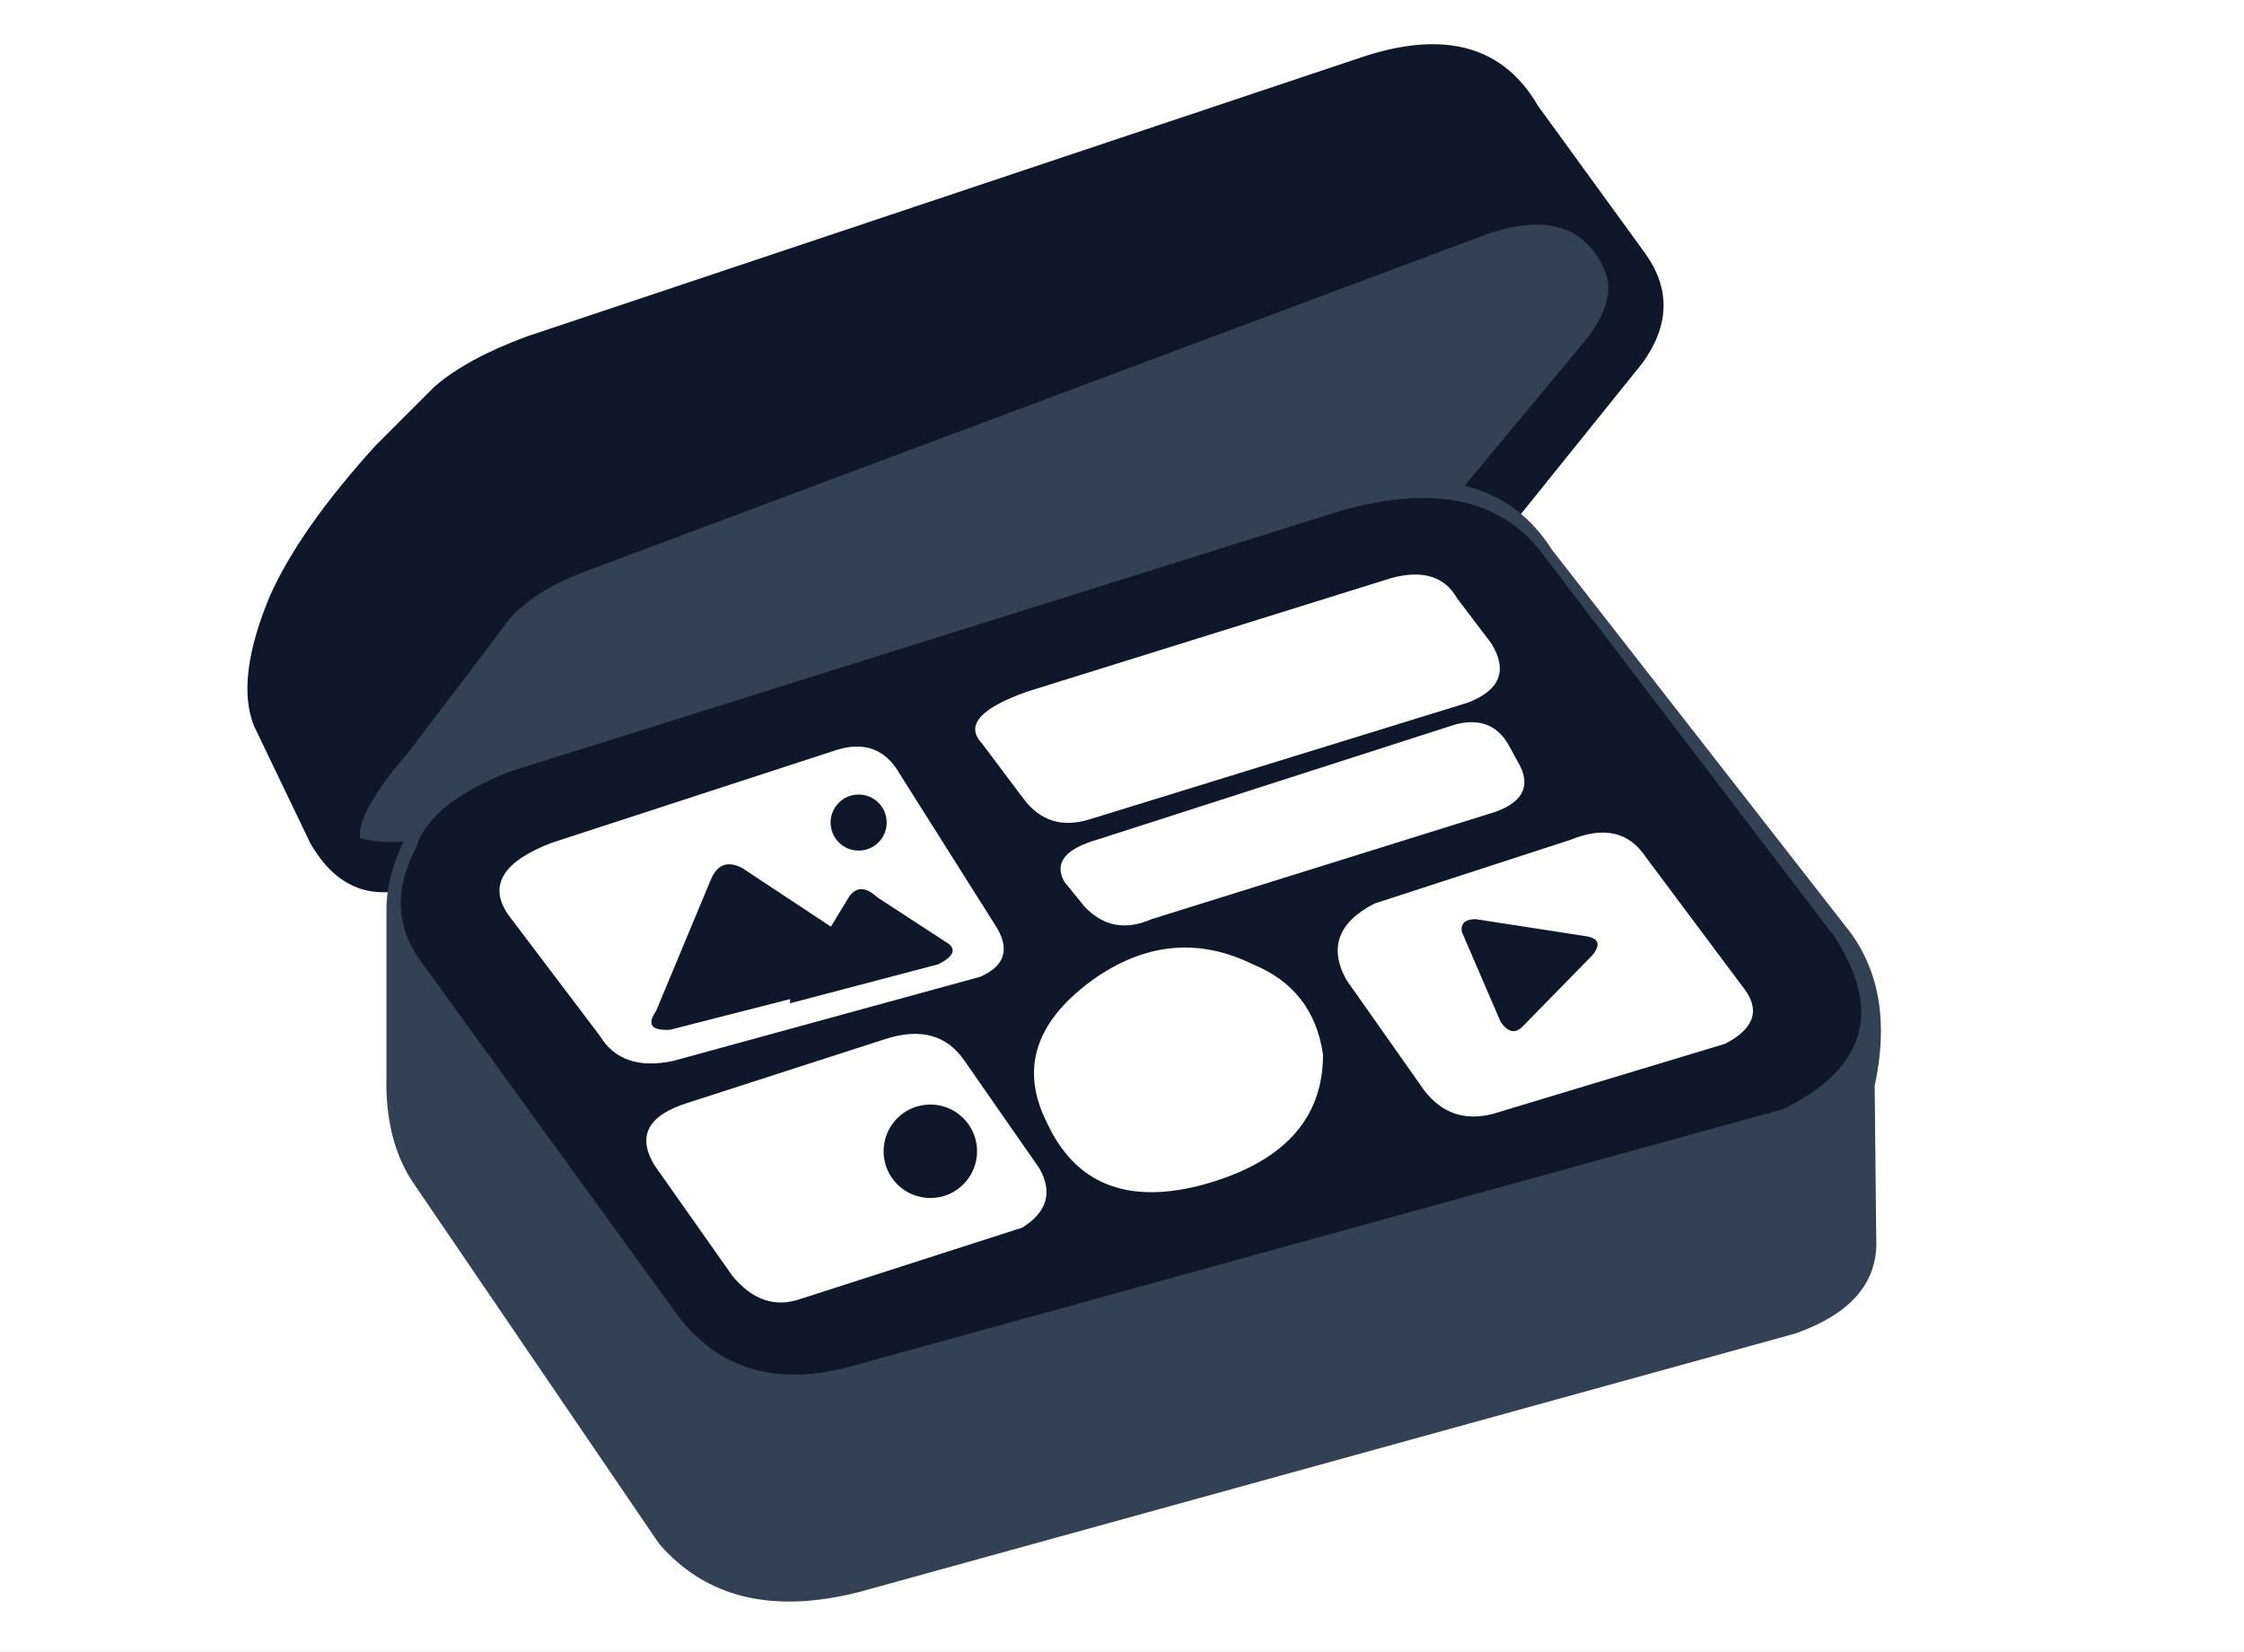
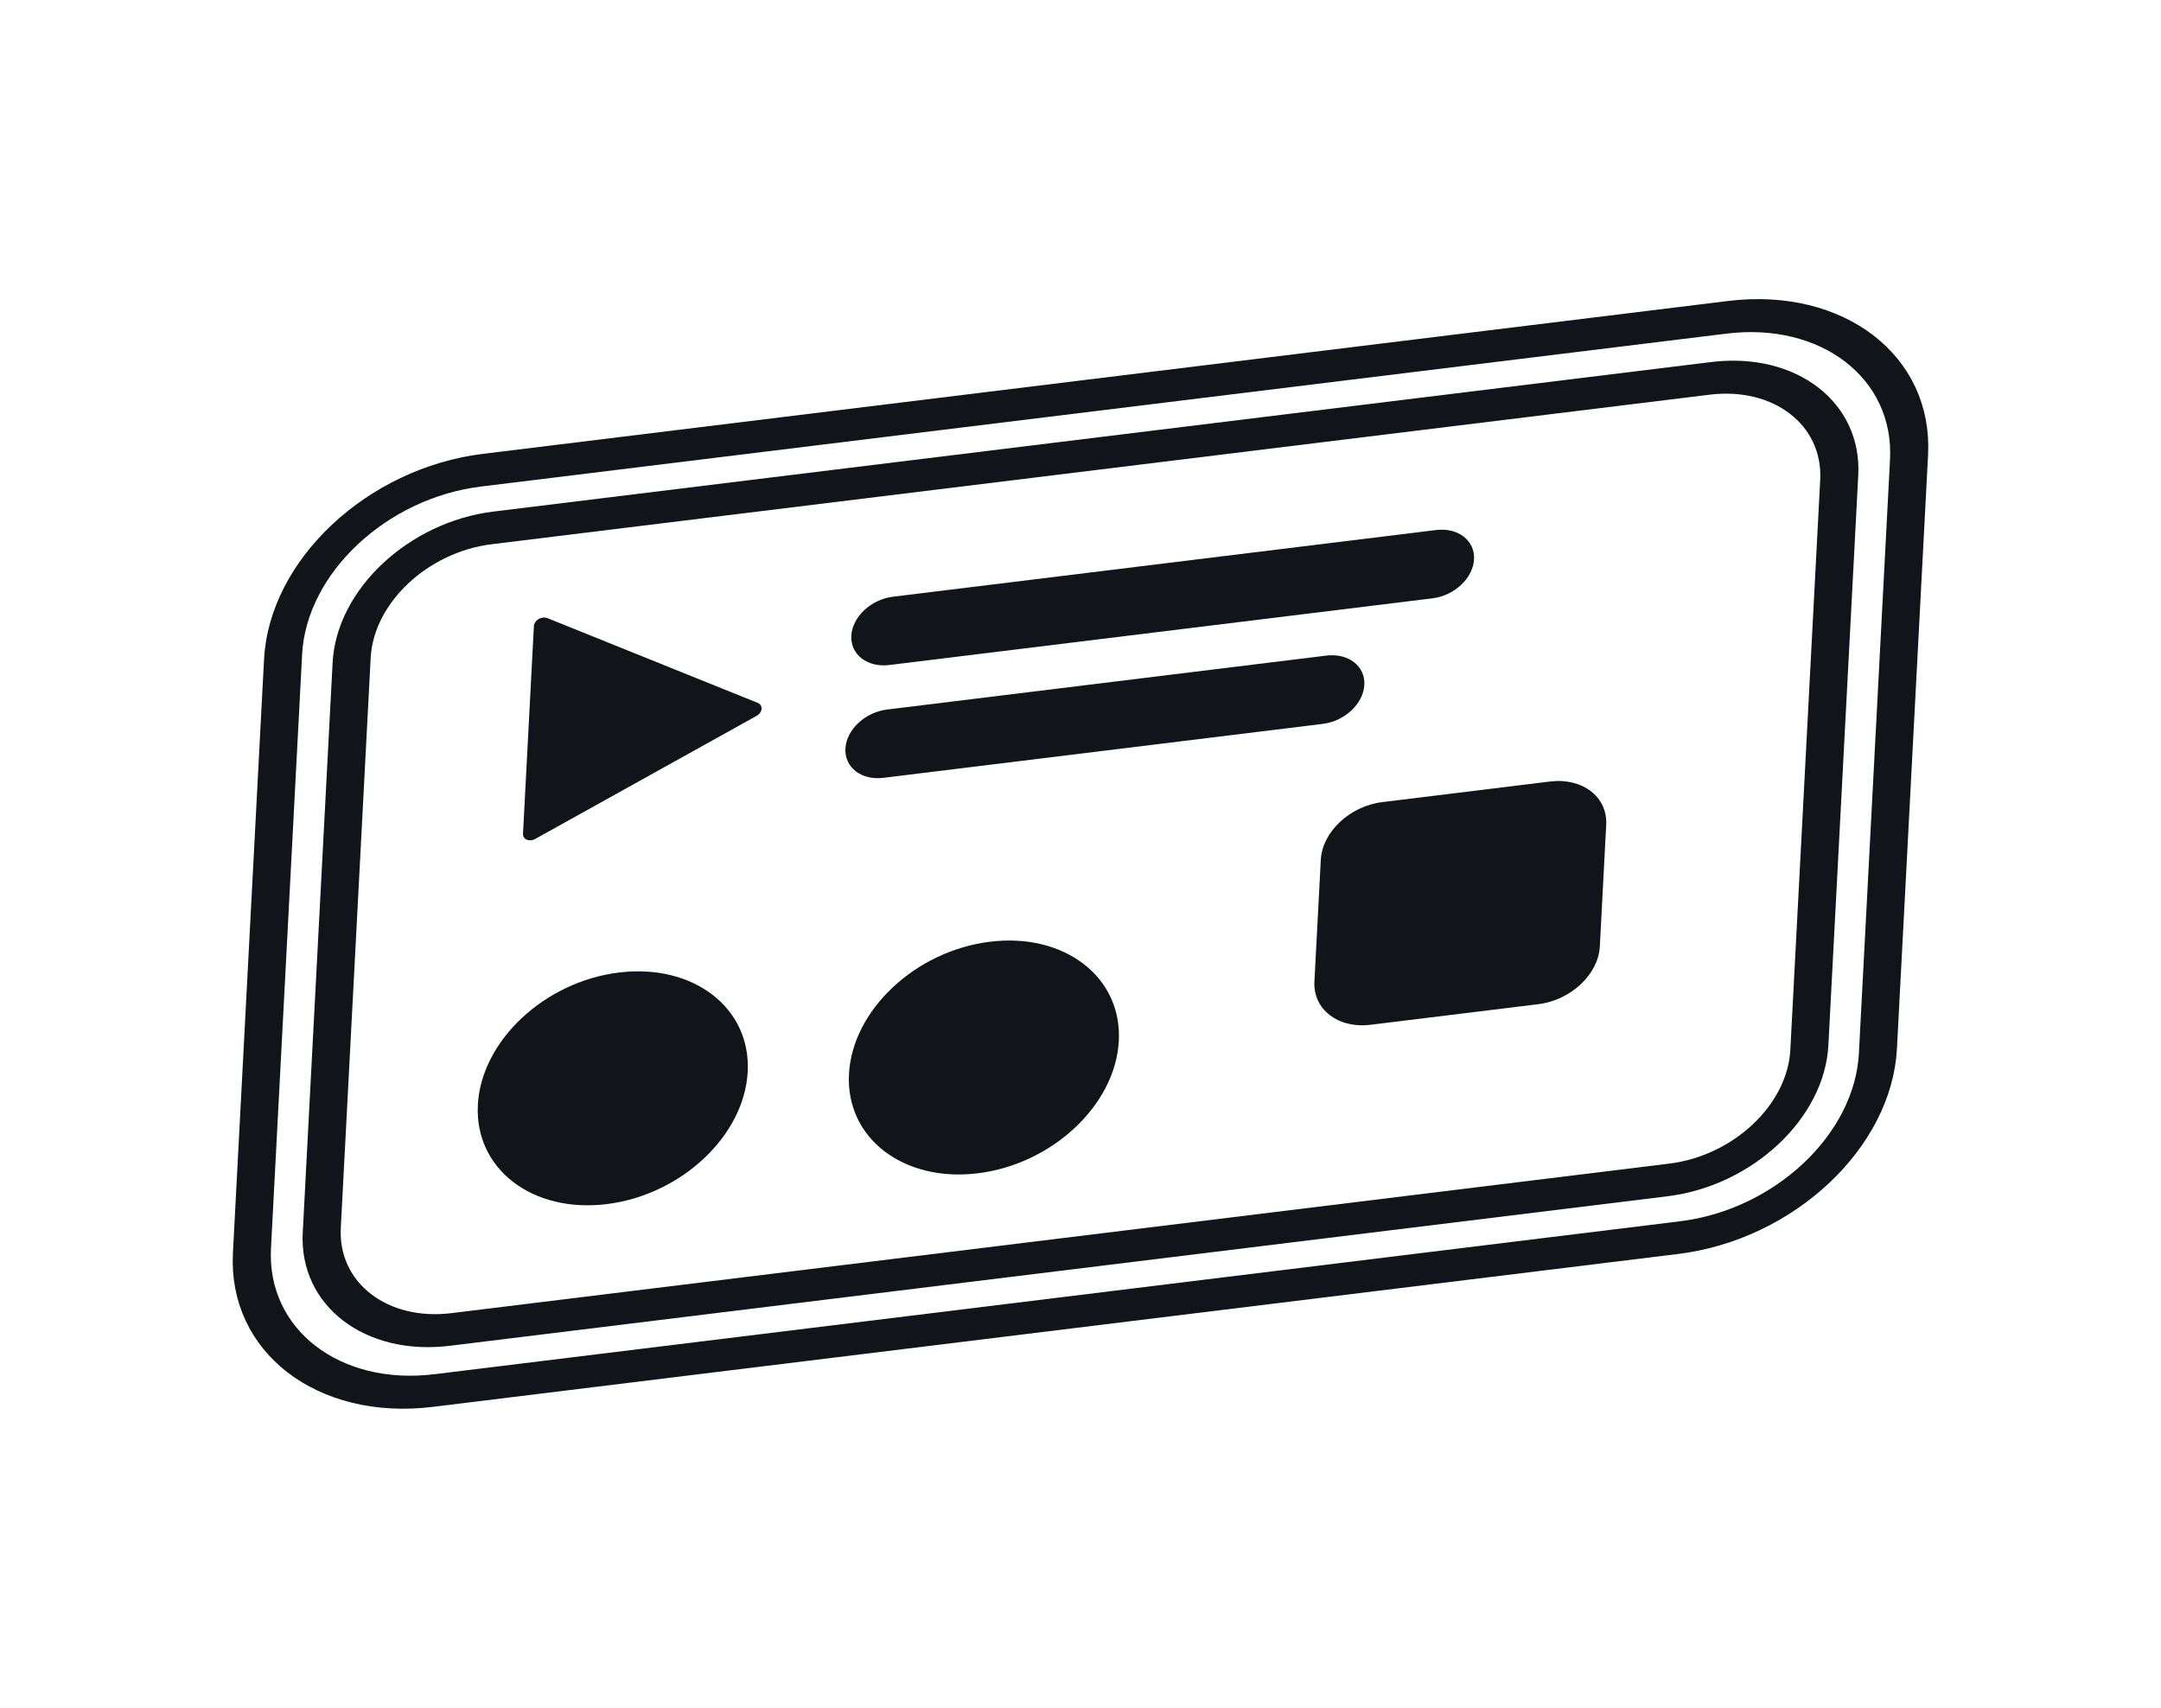
- <svg xmlns="http://www.w3.org/2000/svg" viewBox="0 0 1440 1060" width="1440" height="1060">
-   <path fill="#FFFFFF" d="M0 0H1440V1060H0Z" />
-   <path fill="#0F172A" d="M173 383Q192 340 241 286L279 248Q300 230 338 216L876 36Q954 11 987 68L1056 163Q1080 197 1054 233L947 366 270 568Q224 585 199 541L163 466Q151 436 173 383Z" />
-   <path fill="#334155" d="M231 538Q229 521 262 483L322 404Q336 382 375 367L955 150Q1009 132 1028 170Q1040 190 1017 219L928 326 340 518Q269 548 231 538Z" />
-   <path fill="#334155" d="M260 538Q266 501 326 485L862 317Q956 290 996 353L1187 598Q1216 637 1203 697L1204 795Q1206 837 1152 856L551 1022Q468 1043 423 991L265 759Q247 732 248 691L248 584Q248 562 260 538Z" />
-   <path fill="#0F172A" d="M267 544Q276 515 328 495L860 328Q951 302 991 357L1177 601Q1224 673 1144 712L550 876Q472 899 431 839L270 617Q246 584 267 544Z" />
-   <path fill="#0F172A" d="M298 555Q306 536 343 524L866 359Q938 337 968 381L1142 611Q1191 672 1122 698L547 851Q483 872 453 824L301 611Q277 577 298 555Z" />
-   <path fill="#FFFFFF" d="M354 541L535 482Q561 473 575 493L640 596Q652 617 629 627L432 681Q399 688 385 665L326 587Q307 559 354 541Z" />
-   <path fill="#FFFFFF" d="M659 444L893 371Q923 363 935 384L957 413Q973 439 942 451L699 526Q673 534 657 513L630 477Q614 460 659 444Z" />
-   <path fill="#FFFFFF" d="M704 539L934 465Q957 459 968 478L974 489Q987 511 960 521L739 590Q714 601 696 582L683 566Q673 548 704 539Z" />
-   <path fill="#FFFFFF" d="M441 708L568 667Q602 656 619 681L667 750Q680 773 656 788L513 834Q489 842 470 819L420 748Q403 720 441 708Z" />
-   <path fill="#FFFFFF" d="M849 677Q849 740 770 761Q699 779 672 721Q645 668 704 627Q753 594 804 619Q843 635 849 677Z" />
-   <path fill="#FFFFFF" d="M882 580L1008 539Q1040 526 1056 550L1118 633Q1136 655 1107 670L958 715Q931 722 914 700L864 629Q847 598 882 580Z" />
-   <circle cx="551" cy="528" r="18" fill="#0F172A" />
-   <path fill="#0F172A" d="M421 649L456 565Q462 550 476 557L535 596 607 605Q614 609 606 616L430 661Q412 662 421 649Z" />
-   <path fill="#0F172A" d="M507 638L544 577Q551 565 563 576L609 606Q616 612 602 619L507 644Z" />
-   <circle cx="597" cy="739" r="30" fill="#0F172A" />
-   <path fill="#0F172A" d="M938 598Q937 590 947 590L1018 601Q1030 603 1022 613L977 659Q970 666 963 656Z" />
+ <svg xmlns="http://www.w3.org/2000/svg" viewBox="0 0 1240 980" width="1240" height="980" role="img" aria-label="Kobento">
+   <rect x="0" y="0" width="1240" height="980" fill="#FFFFFF" />
+   <g transform="translate(620.0,490.0) rotate(-7.0) skewX(-10.0) scale(1,0.84) translate(-470.0,-310.0)" stroke-linejoin="round">
+     <rect x="0" y="0" width="940" height="620" rx="110" ry="110" fill="#FFFFFF" stroke="#111418" stroke-width="22" />
+     <rect x="40" y="40" width="860" height="540" rx="78" ry="78" fill="none" stroke="#111418" stroke-width="22" />
+     <polygon points="150,250 150,110 275,185" fill="#111418" stroke="#111418" stroke-width="10" stroke-linejoin="round" />
+     <rect x="330" y="120" width="360" height="46" rx="23" ry="23" fill="#111418" />
+     <rect x="330" y="196" width="300" height="46" rx="23" ry="23" fill="#111418" />
+     <circle cx="205" cy="430" r="78" fill="#111418" />
+     <circle cx="420" cy="440" r="78" fill="#111418" />
+     <rect x="610" y="300" width="165" height="150" rx="34" ry="34" fill="#111418" />
+   </g>
</svg>
